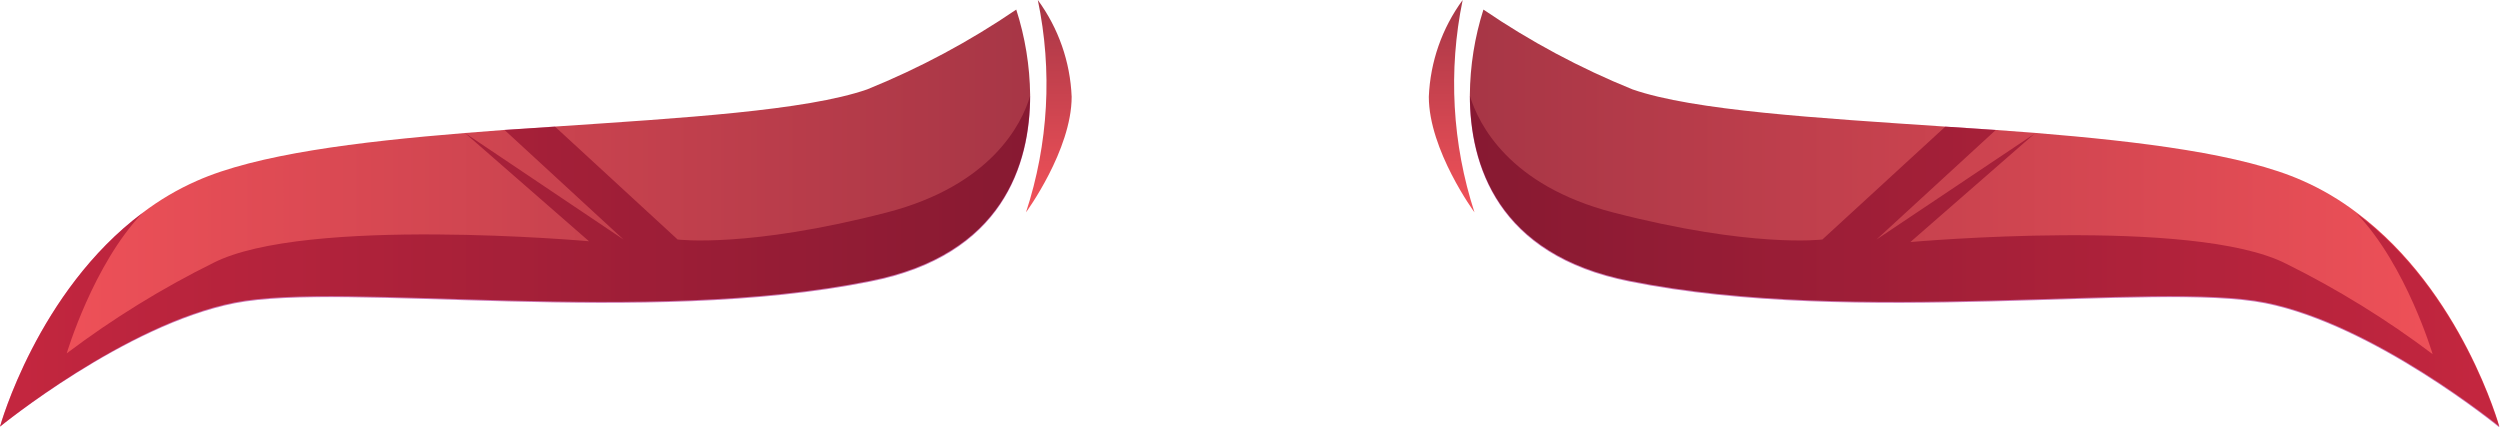
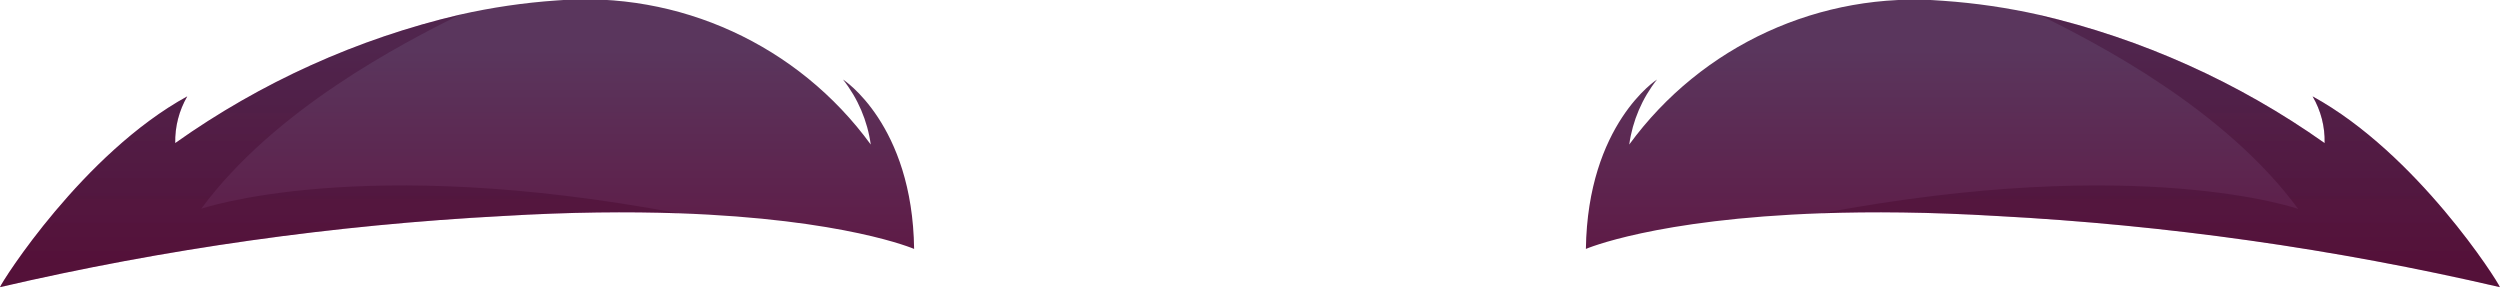
- <svg xmlns="http://www.w3.org/2000/svg" xmlns:xlink="http://www.w3.org/1999/xlink" viewBox="0 0 156.58 26.72">
+ <svg xmlns="http://www.w3.org/2000/svg" xmlns:xlink="http://www.w3.org/1999/xlink" viewBox="0 0 155.67 17.88">
  <defs>
-     <style>.cls-1{isolation:isolate;}.cls-2{fill:url(#_102);}.cls-3{fill:#ce77b5;mix-blend-mode:multiply;}.cls-4{fill:url(#_102-2);}.cls-5{fill:url(#_102-3);}.cls-6{fill:url(#_102-4);}</style>
-     <linearGradient id="_102" y1="13.64" x2="64.52" y2="13.64" gradientUnits="userSpaceOnUse">
-       <stop offset="0.01" stop-color="#f25259" />
-       <stop offset="1" stop-color="#a73646" />
+     <style>.cls-1{isolation:isolate;}.cls-2{fill:url(#_76);}.cls-3{fill:#cf77b6;opacity:0.6;mix-blend-mode:multiply;}.cls-4{fill:url(#_76-2);}</style>
+     <linearGradient id="_76" x1="28.46" y1="3.09" x2="28.46" y2="16.34" gradientUnits="userSpaceOnUse">
+       <stop offset="0" stop-color="#5a365d" />
+       <stop offset="1" stop-color="#5f1945" />
    </linearGradient>
-     <linearGradient id="_102-2" x1="65.66" y1="13.3" x2="65.66" y2="0" xlink:href="#_102" />
-     <linearGradient id="_102-3" x1="1042.29" y1="13.64" x2="1106.81" y2="13.64" gradientTransform="matrix(-1, 0, 0, 1, 1198.87, 0)" xlink:href="#_102" />
-     <linearGradient id="_102-4" x1="1107.95" y1="13.3" x2="1107.95" y2="0" gradientTransform="matrix(-1, 0, 0, 1, 1198.87, 0)" xlink:href="#_102" />
+     <linearGradient id="_76-2" x1="-8085.86" y1="3.09" x2="-8085.86" y2="16.34" gradientTransform="matrix(-1, 0, 0, 1, -7958.65, 0)" xlink:href="#_76" />
  </defs>
  <g class="cls-1">
    <g id="Layer_2" data-name="Layer 2">
-       <g id="Layer_1-2" data-name="Layer 1">
-         <path class="cls-2" d="M64.52,5.94h0c0,4.33-1.71,10-10,11.64-14.14,2.86-32.95,0-39.82,1.36S0,26.72,0,26.72s2.34-8.47,8.93-13.39a16.75,16.75,0,0,1,3.39-2c3.75-1.67,10.07-2.45,16.8-3h0l2.44-.19,3.16-.21c8-.54,15.76-1,19.59-2.33a49.62,49.62,0,0,0,9.34-5A18.14,18.14,0,0,1,64.52,5.94Z" />
-         <path class="cls-3" d="M64.52,6c0,4.33-1.71,10-10,11.64-14.14,2.86-32.95,0-39.82,1.36S0,26.72,0,26.72s2.34-8.47,8.93-13.39c-3.1,3.24-4.75,8.8-4.75,8.8a58,58,0,0,1,9.17-5.66c5.77-2.95,23.54-1.36,23.54-1.36L29.12,8.33h0L39.05,15,31.6,8.14l3.16-.21L42.44,15s4.42.56,13.13-1.7C62.06,11.61,64,7.79,64.52,6Z" />
-         <path class="cls-4" d="M65,0a25.75,25.75,0,0,1-.74,13.3s2.86-3.9,2.86-7.24A11,11,0,0,0,65,0Z" />
-         <path class="cls-5" d="M92.06,5.94h0c0,4.33,1.71,10,10,11.64,14.14,2.86,33,0,39.82,1.36s14.66,7.77,14.66,7.77-2.34-8.47-8.93-13.39a16.75,16.75,0,0,0-3.39-2c-3.75-1.67-10.07-2.45-16.8-3h0L125,8.14l-3.16-.21c-8-.54-15.76-1-19.59-2.33a49.62,49.62,0,0,1-9.34-5A18.14,18.14,0,0,0,92.06,5.94Z" />
-         <path class="cls-3" d="M92.06,6c0,4.33,1.71,10,10,11.64,14.14,2.86,33,0,39.82,1.36s14.66,7.77,14.66,7.77-2.34-8.47-8.93-13.39c3.1,3.24,4.75,8.8,4.75,8.8a58,58,0,0,0-9.17-5.66c-5.77-2.95-23.54-1.36-23.54-1.36l7.77-6.78h0L117.53,15,125,8.14l-3.16-.21L114.14,15s-4.42.56-13.13-1.7C94.52,11.61,92.61,7.79,92.06,6Z" />
-         <path class="cls-6" d="M91.61,0a26,26,0,0,0,.74,13.3s-2.86-3.9-2.86-7.24A11,11,0,0,1,91.61,0Z" />
+       <g id="Avatar_face" data-name="Avatar face">
+         <path class="cls-2" d="M56.92,15.5s-4.3-1.86-14.69-2.22h0c-3.08-.11-6.7-.08-10.9.17A180.53,180.53,0,0,0,0,17.88C.11,17.55,5.17,9.56,11.66,6a5.58,5.58,0,0,0-.75,2.91,50.62,50.62,0,0,1,17.73-8,39.79,39.79,0,0,1,6-.88A22,22,0,0,1,54.22,9a8.38,8.38,0,0,0-1.73-4.05S56.82,7.72,56.92,15.5Z" />
+         <path class="cls-3" d="M42.22,13.28c-3.08-.11-6.7-.08-10.9.17A180.53,180.53,0,0,0,0,17.88C.11,17.55,5.17,9.56,11.66,6a5.58,5.58,0,0,0-.75,2.91,50.62,50.62,0,0,1,17.73-8C25,2.73,17.1,6.8,12.53,13,12.53,13,22.46,9.55,42.22,13.28Z" />
+         <path class="cls-4" d="M98.75,15.5s4.3-1.86,14.69-2.22h0c3.08-.11,6.7-.08,10.9.17a180.53,180.53,0,0,1,31.32,4.43C155.56,17.55,150.5,9.56,144,6a5.48,5.48,0,0,1,.75,2.91A50.62,50.62,0,0,0,127,.93a39.79,39.79,0,0,0-6-.88A22,22,0,0,0,101.45,9a8.38,8.38,0,0,1,1.73-4.05S98.86,7.72,98.75,15.5Z" />
+         <path class="cls-3" d="M113.45,13.28c3.08-.11,6.7-.08,10.9.17a180.53,180.53,0,0,1,31.32,4.43C155.56,17.55,150.5,9.56,144,6a5.48,5.48,0,0,1,.75,2.91A50.62,50.62,0,0,0,127,.93c3.64,1.8,11.54,5.87,16.11,12.09C143.14,13,133.21,9.55,113.45,13.28Z" />
      </g>
    </g>
  </g>
</svg>
